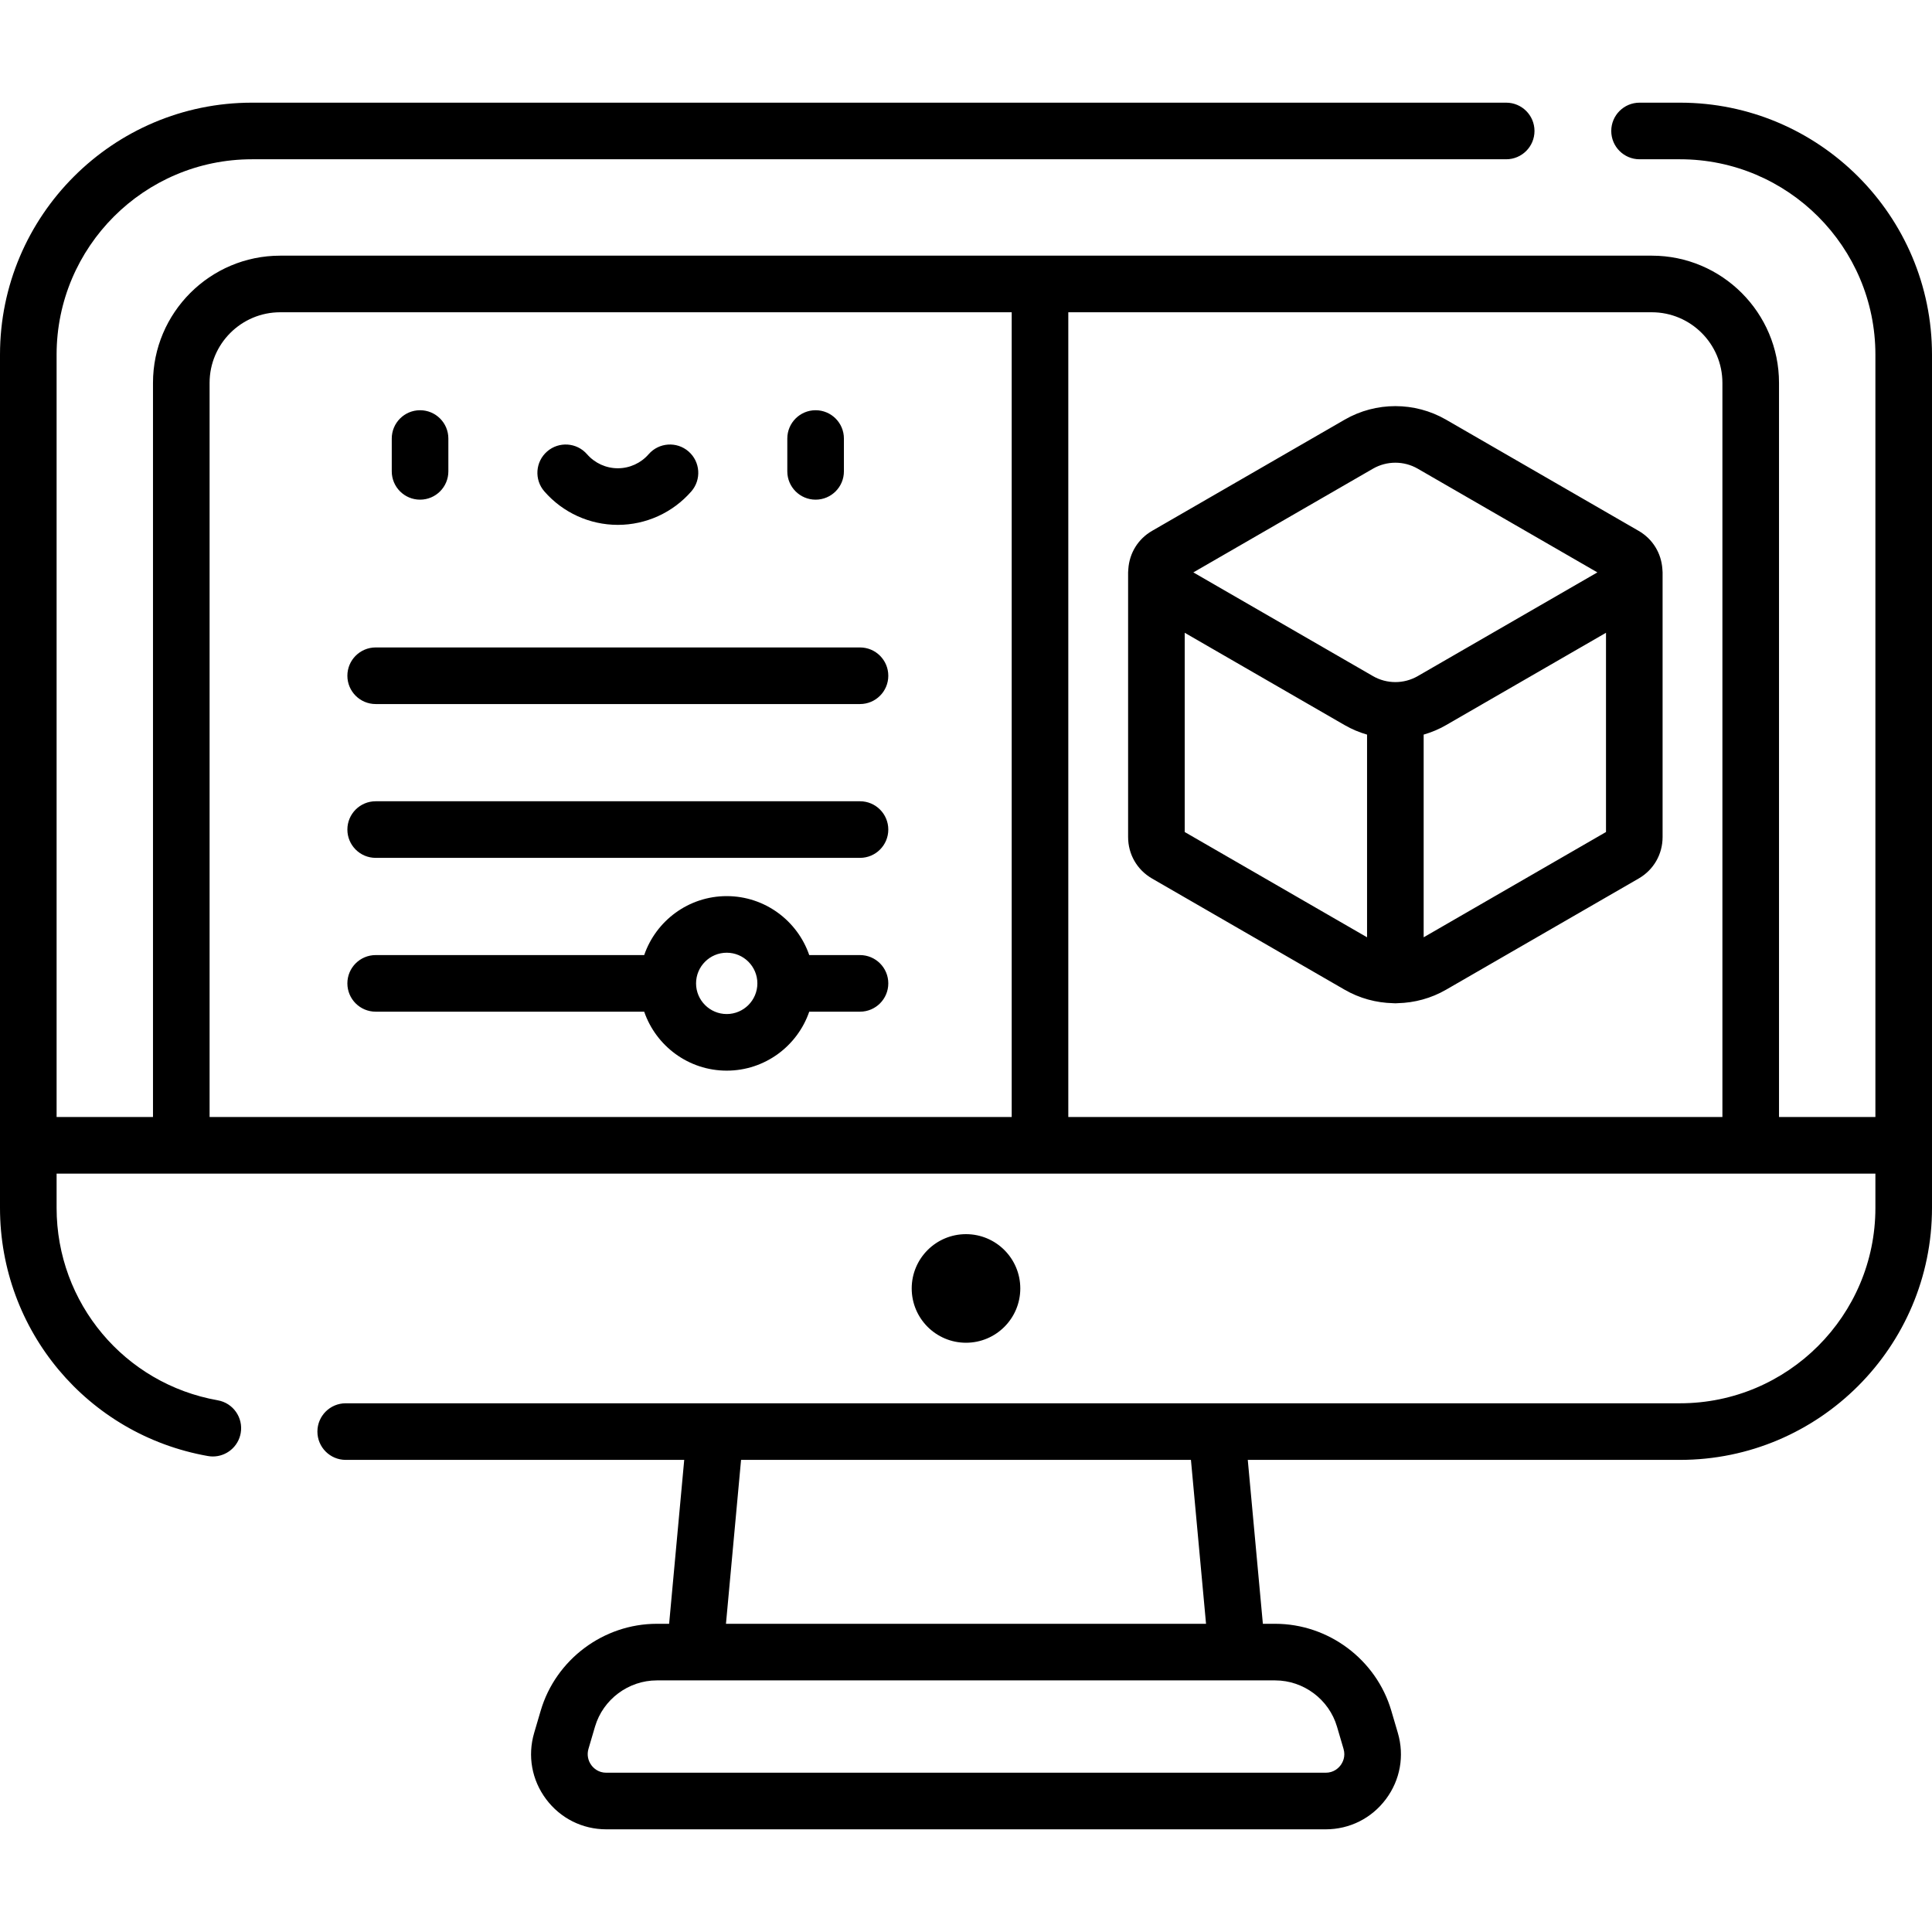
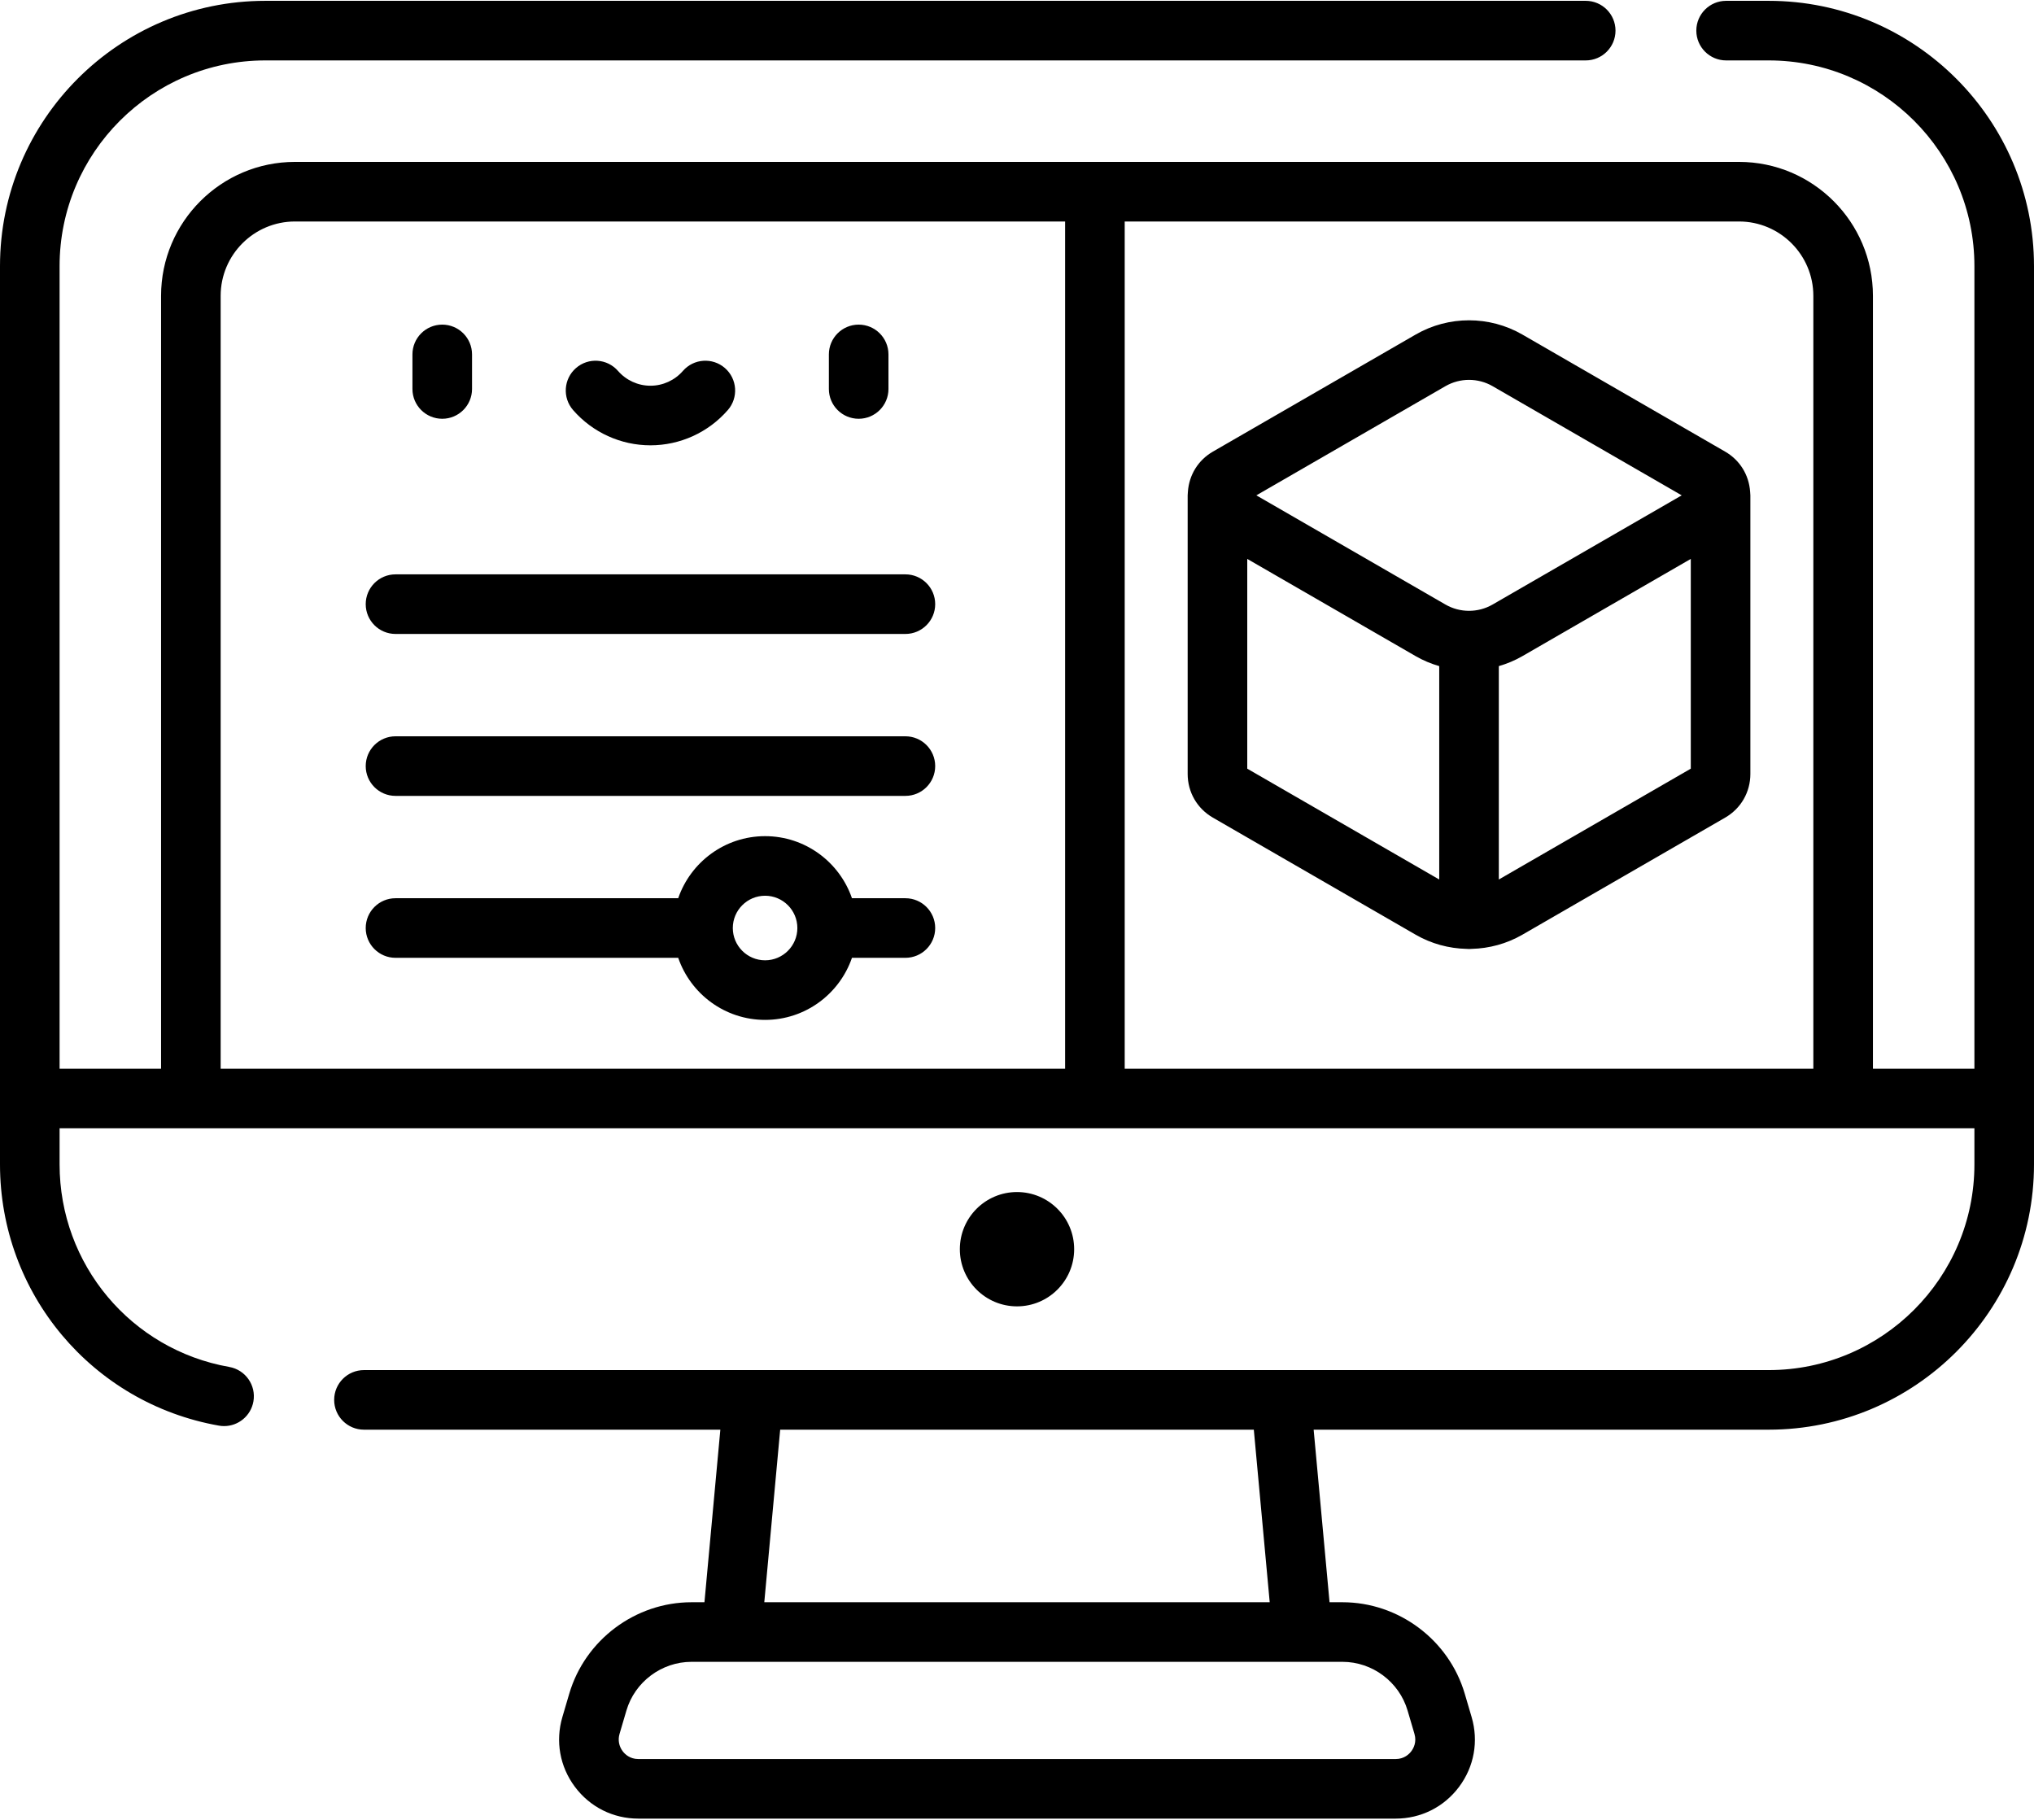
- <svg xmlns="http://www.w3.org/2000/svg" id="Capa_1" enable-background="new 0 0 512 512" height="512" viewBox="0 0 512 512" width="512">
-   <path d="m216.145 132.415c4.142 0 7.5-3.358 7.5-7.5v-8.7c0-4.142-3.358-7.5-7.5-7.5s-7.5 3.358-7.5 7.5v8.7c0 4.143 3.357 7.5 7.5 7.5zm-104.825 0c4.142 0 7.5-3.358 7.5-7.5v-8.7c0-4.142-3.358-7.5-7.5-7.5s-7.5 3.358-7.5 7.5v8.7c0 4.143 3.358 7.5 7.5 7.5zm-11.762 54.165h128.35c4.142 0 7.5-3.358 7.5-7.5s-3.358-7.5-7.5-7.5h-128.35c-4.142 0-7.5 3.358-7.5 7.5s3.357 7.5 7.5 7.5zm64.174-47.484c7.464 0 14.561-3.232 19.473-8.868 2.721-3.122 2.396-7.86-.727-10.581-3.122-2.721-7.86-2.396-10.581.727-2.061 2.365-5.037 3.722-8.164 3.722-3.126 0-6.102-1.357-8.164-3.722-2.721-3.123-7.459-3.448-10.581-.727-3.123 2.721-3.448 7.459-.727 10.581 4.91 5.636 12.008 8.868 19.471 8.868zm-64.174 88.247h128.35c4.142 0 7.5-3.358 7.5-7.5s-3.358-7.5-7.5-7.5h-128.35c-4.142 0-7.5 3.358-7.5 7.5s3.357 7.5 7.5 7.5zm345.664-200.134h-10.723c-4.142 0-7.5 3.358-7.5 7.5s3.358 7.5 7.5 7.5h10.723c28.55 0 51.778 23.227 51.778 51.778v202.033h-25.544v-194.557c0-18.587-15.122-33.709-33.709-33.709h-363.494c-18.587 0-33.709 15.122-33.709 33.709v194.557h-25.544v-202.033c0-28.55 23.228-51.778 51.778-51.778h332.378c4.142 0 7.5-3.358 7.5-7.5s-3.358-7.5-7.5-7.5h-332.378c-36.822 0-66.778 29.957-66.778 66.778v226.12c0 32.467 23.172 60.123 55.099 65.758.441.078.879.116 1.313.116 3.57 0 6.735-2.56 7.377-6.198.72-4.079-2.003-7.97-6.082-8.689-24.746-4.368-42.707-25.811-42.707-50.987v-9.087h482v9.087c0 28.55-23.228 51.778-51.778 51.778h-353.606c-4.142 0-7.5 3.358-7.5 7.5s3.358 7.5 7.5 7.5h89.71l-4.001 43.438h-3.264c-14.125 0-26.777 9.464-30.767 23.016l-1.733 5.888c-1.792 6.086-.639 12.49 3.161 17.57s9.618 7.993 15.962 7.993h190.631c6.344 0 12.162-2.913 15.962-7.993s4.953-11.484 3.161-17.57l-1.733-5.889c-3.989-13.551-16.641-23.015-30.767-23.015h-3.264l-4.001-43.438h114.548c36.821 0 66.778-29.957 66.778-66.778v-226.12c.001-36.821-29.956-66.778-66.777-66.778zm-177.111 268.811h-212.567v-194.557c0-10.316 8.393-18.709 18.709-18.709h193.858zm188.345 0h-173.345v-213.266h154.635c10.316 0 18.709 8.393 18.709 18.709v194.557zm-260.067 90.865h119.222l4.001 43.438h-127.224zm141.55 58.438c7.519 0 14.253 5.038 16.377 12.251l1.733 5.889c.607 2.063-.229 3.61-.782 4.349s-1.801 1.978-3.951 1.978h-190.631c-2.149 0-3.398-1.239-3.951-1.978-.94-1.257-1.226-2.842-.782-4.35l1.733-5.888c2.124-7.213 8.858-12.251 16.377-12.251h10.103.011.01 143.63.01s.007 0 .011 0zm-67.551-103.87c0-7.947-6.442-14.388-14.388-14.388s-14.388 6.442-14.388 14.388 6.442 14.388 14.388 14.388 14.388-6.442 14.388-14.388zm163.861-200.773-51.033-29.464c-8.285-4.783-18.581-4.785-26.866 0l-51.033 29.464c-3.72 2.147-6.011 5.889-6.299 10.12-.035.293-.058.589-.058.891v70.123c0 4.596 2.376 8.712 6.357 11.01l51.033 29.464c3.952 2.282 8.362 3.462 12.792 3.567.212.018.424.032.64.032.217 0 .43-.014.642-.033 4.43-.105 8.839-1.285 12.791-3.567l51.032-29.463c3.981-2.298 6.357-6.415 6.357-11.011v-70.122c0-.302-.023-.598-.058-.891-.286-4.231-2.577-7.973-6.297-10.12zm-71.965 107.713-48.323-27.9v-52.801l42.39 24.474c1.888 1.09 3.884 1.919 5.933 2.513zm1.567-69.218-47.604-27.484 47.604-27.484c3.661-2.113 8.208-2.113 11.866 0l47.604 27.484-47.604 27.484c-3.661 2.114-8.207 2.114-11.866 0zm61.755 41.318-48.322 27.9v-53.715c2.049-.593 4.045-1.422 5.933-2.512l42.39-24.474v52.801zm-326.048 47.613h71.161c3.123 9.079 11.743 15.625 21.869 15.625s18.746-6.545 21.869-15.625h13.451c4.142 0 7.5-3.358 7.5-7.5s-3.358-7.5-7.5-7.5h-13.451c-3.123-9.08-11.743-15.625-21.869-15.625s-18.747 6.545-21.869 15.625h-71.161c-4.142 0-7.5 3.358-7.5 7.5s3.357 7.5 7.5 7.5zm93.03-15.625c4.48 0 8.124 3.645 8.124 8.125s-3.645 8.125-8.124 8.125c-4.48 0-8.125-3.645-8.125-8.125s3.645-8.125 8.125-8.125z" />
+ <svg xmlns="http://www.w3.org/2000/svg" width="512px" height="458px" viewBox="0 0 512 458" version="1.1">
+   <defs />
+   <g id="Page-1" stroke="none" stroke-width="1" fill="none" fill-rule="evenodd">
+     <path d="M216.145,105.415 C220.287,105.415 223.645,102.057 223.645,97.915 L223.645,89.215 C223.645,85.073 220.287,81.715 216.145,81.715 C212.003,81.715 208.645,85.073 208.645,89.215 L208.645,97.915 C208.645,102.058 212.002,105.415 216.145,105.415 Z M111.32,105.415 C115.462,105.415 118.82,102.057 118.82,97.915 L118.82,89.215 C118.82,85.073 115.462,81.715 111.32,81.715 C107.178,81.715 103.82,85.073 103.82,89.215 L103.82,97.915 C103.82,102.058 107.178,105.415 111.32,105.415 Z M99.558,159.58 L227.908,159.58 C232.05,159.58 235.408,156.222 235.408,152.08 C235.408,147.938 232.05,144.58 227.908,144.58 L99.558,144.58 C95.416,144.58 92.058,147.938 92.058,152.08 C92.058,156.222 95.415,159.58 99.558,159.58 L99.558,159.58 Z M163.732,112.096 C171.196,112.096 178.293,108.864 183.205,103.228 C185.926,100.106 185.601,95.368 182.478,92.647 C179.356,89.926 174.618,90.251 171.897,93.374 C169.836,95.739 166.86,97.096 163.733,97.096 C160.607,97.096 157.631,95.739 155.569,93.374 C152.848,90.251 148.11,89.926 144.988,92.647 C141.865,95.368 141.54,100.106 144.261,103.228 C149.171,108.864 156.269,112.096 163.732,112.096 L163.732,112.096 Z M99.558,200.343 L227.908,200.343 C232.05,200.343 235.408,196.985 235.408,192.843 C235.408,188.701 232.05,185.343 227.908,185.343 L99.558,185.343 C95.416,185.343 92.058,188.701 92.058,192.843 C92.058,196.985 95.415,200.343 99.558,200.343 Z M445.222,0.209 L434.499,0.209 C430.357,0.209 426.999,3.567 426.999,7.709 C426.999,11.851 430.357,15.209 434.499,15.209 L445.222,15.209 C473.772,15.209 497,38.436 497,66.987 L497,269.02 L471.456,269.02 L471.456,74.463 C471.456,55.876 456.334,40.754 437.747,40.754 L74.253,40.754 C55.666,40.754 40.544,55.876 40.544,74.463 L40.544,269.02 L15,269.02 L15,66.987 C15,38.437 38.228,15.209 66.778,15.209 L399.156,15.209 C403.298,15.209 406.656,11.851 406.656,7.709 C406.656,3.567 403.298,0.209 399.156,0.209 L66.778,0.209 C29.956,0.209 -2.84217094e-14,30.166 -2.84217094e-14,66.987 L-2.84217094e-14,293.107 C-2.84217094e-14,325.574 23.172,353.23 55.099,358.865 C55.54,358.943 55.978,358.981 56.412,358.981 C59.982,358.981 63.147,356.421 63.789,352.783 C64.509,348.704 61.786,344.813 57.707,344.094 C32.961,339.726 15,318.283 15,293.107 L15,284.02 L497,284.02 L497,293.107 C497,321.657 473.772,344.885 445.222,344.885 L91.616,344.885 C87.474,344.885 84.116,348.243 84.116,352.385 C84.116,356.527 87.474,359.885 91.616,359.885 L181.326,359.885 L177.325,403.323 L174.061,403.323 C159.936,403.323 147.284,412.787 143.294,426.339 L141.561,432.227 C139.769,438.313 140.922,444.717 144.722,449.797 C148.522,454.877 154.34,457.79 160.684,457.79 L351.315,457.79 C357.659,457.79 363.477,454.877 367.277,449.797 C371.077,444.717 372.23,438.313 370.438,432.227 L368.705,426.338 C364.716,412.787 352.064,403.323 337.938,403.323 L334.674,403.323 L330.673,359.885 L445.221,359.885 C482.042,359.885 511.999,329.928 511.999,293.107 L511.999,66.987 C512,30.166 482.043,0.209 445.222,0.209 L445.222,0.209 Z M268.111,269.02 L55.544,269.02 L55.544,74.463 C55.544,64.147 63.937,55.754 74.253,55.754 L268.111,55.754 L268.111,269.02 Z M456.456,269.02 L283.111,269.02 L283.111,55.754 L437.746,55.754 C448.062,55.754 456.455,64.147 456.455,74.463 L456.455,269.02 L456.456,269.02 Z M196.389,359.885 L315.611,359.885 L319.612,403.323 L192.388,403.323 L196.389,359.885 Z M337.939,418.323 C345.458,418.323 352.192,423.361 354.316,430.574 L356.049,436.463 C356.656,438.526 355.82,440.073 355.267,440.812 C354.714,441.551 353.466,442.79 351.316,442.79 L160.685,442.79 C158.536,442.79 157.287,441.551 156.734,440.812 C155.794,439.555 155.508,437.97 155.952,436.462 L157.685,430.574 C159.809,423.361 166.543,418.323 174.062,418.323 L184.165,418.323 L184.176,418.323 L184.186,418.323 L327.816,418.323 L327.826,418.323 L327.837,418.323 L337.939,418.323 Z M270.388,314.453 C270.388,306.506 263.946,300.065 256,300.065 C248.054,300.065 241.612,306.507 241.612,314.453 C241.612,322.399 248.054,328.841 256,328.841 C263.946,328.841 270.388,322.399 270.388,314.453 Z M434.249,113.68 L383.216,84.216 C374.931,79.433 364.635,79.431 356.35,84.216 L305.317,113.68 C301.597,115.827 299.306,119.569 299.018,123.8 C298.983,124.093 298.96,124.389 298.96,124.691 L298.96,194.814 C298.96,199.41 301.336,203.526 305.317,205.824 L356.35,235.288 C360.302,237.57 364.712,238.75 369.142,238.855 C369.354,238.873 369.566,238.887 369.782,238.887 C369.999,238.887 370.212,238.873 370.424,238.854 C374.854,238.749 379.263,237.569 383.215,235.287 L434.247,205.824 C438.228,203.526 440.604,199.409 440.604,194.813 L440.604,124.691 C440.604,124.389 440.581,124.093 440.546,123.8 C440.26,119.569 437.969,115.827 434.249,113.68 L434.249,113.68 Z M362.284,221.393 L313.961,193.493 L313.961,140.692 L356.351,165.166 C358.239,166.256 360.235,167.085 362.284,167.679 L362.284,221.393 Z M363.851,152.175 L316.247,124.691 L363.851,97.207 C367.512,95.094 372.059,95.094 375.717,97.207 L423.321,124.691 L375.717,152.175 C372.056,154.289 367.51,154.289 363.851,152.175 Z M425.606,193.493 L377.284,221.393 L377.284,167.678 C379.333,167.085 381.329,166.256 383.217,165.166 L425.607,140.692 L425.607,193.493 L425.606,193.493 Z M99.558,241.106 L170.719,241.106 C173.842,250.185 182.462,256.731 192.588,256.731 C202.714,256.731 211.334,250.186 214.457,241.106 L227.908,241.106 C232.05,241.106 235.408,237.748 235.408,233.606 C235.408,229.464 232.05,226.106 227.908,226.106 L214.457,226.106 C211.334,217.026 202.714,210.481 192.588,210.481 C182.462,210.481 173.841,217.026 170.719,226.106 L99.558,226.106 C95.416,226.106 92.058,229.464 92.058,233.606 C92.058,237.748 95.415,241.106 99.558,241.106 Z M192.588,225.481 C197.068,225.481 200.712,229.126 200.712,233.606 C200.712,238.086 197.067,241.731 192.588,241.731 C188.108,241.731 184.463,238.086 184.463,233.606 C184.463,229.126 188.108,225.481 192.588,225.481 Z" id="Shape" fill="#000000" fill-rule="nonzero" />
+   </g>
</svg>
